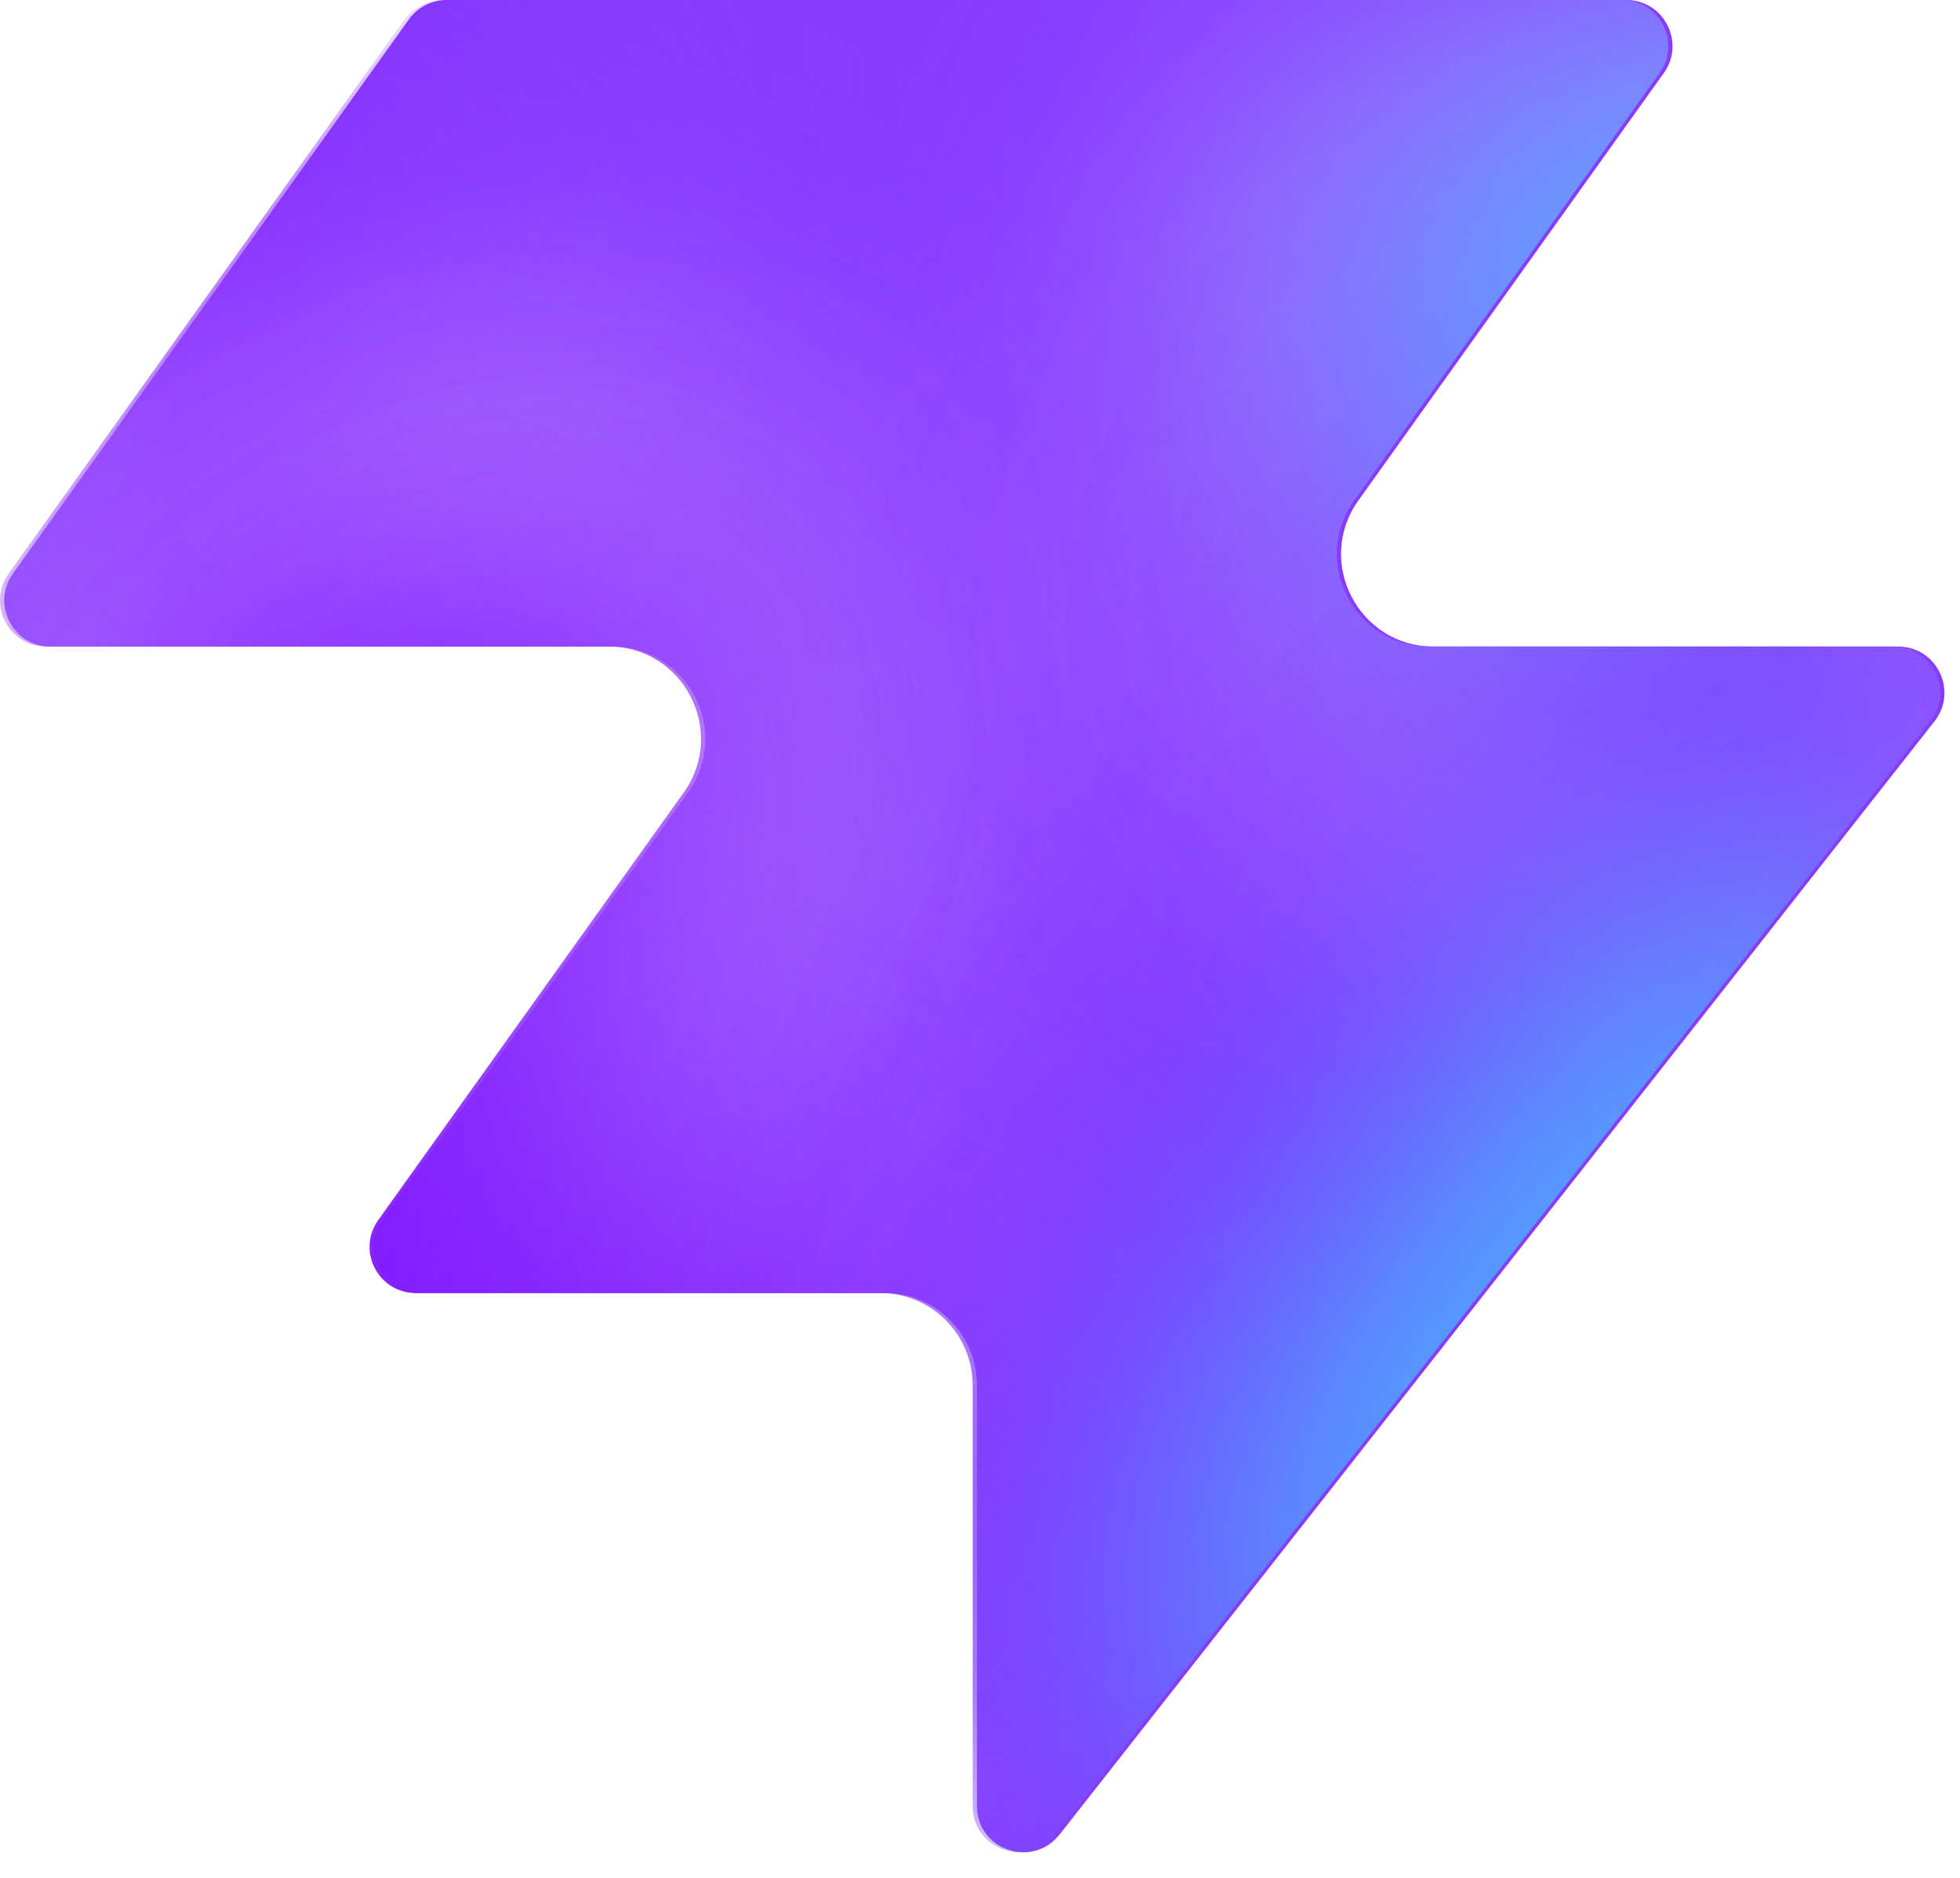
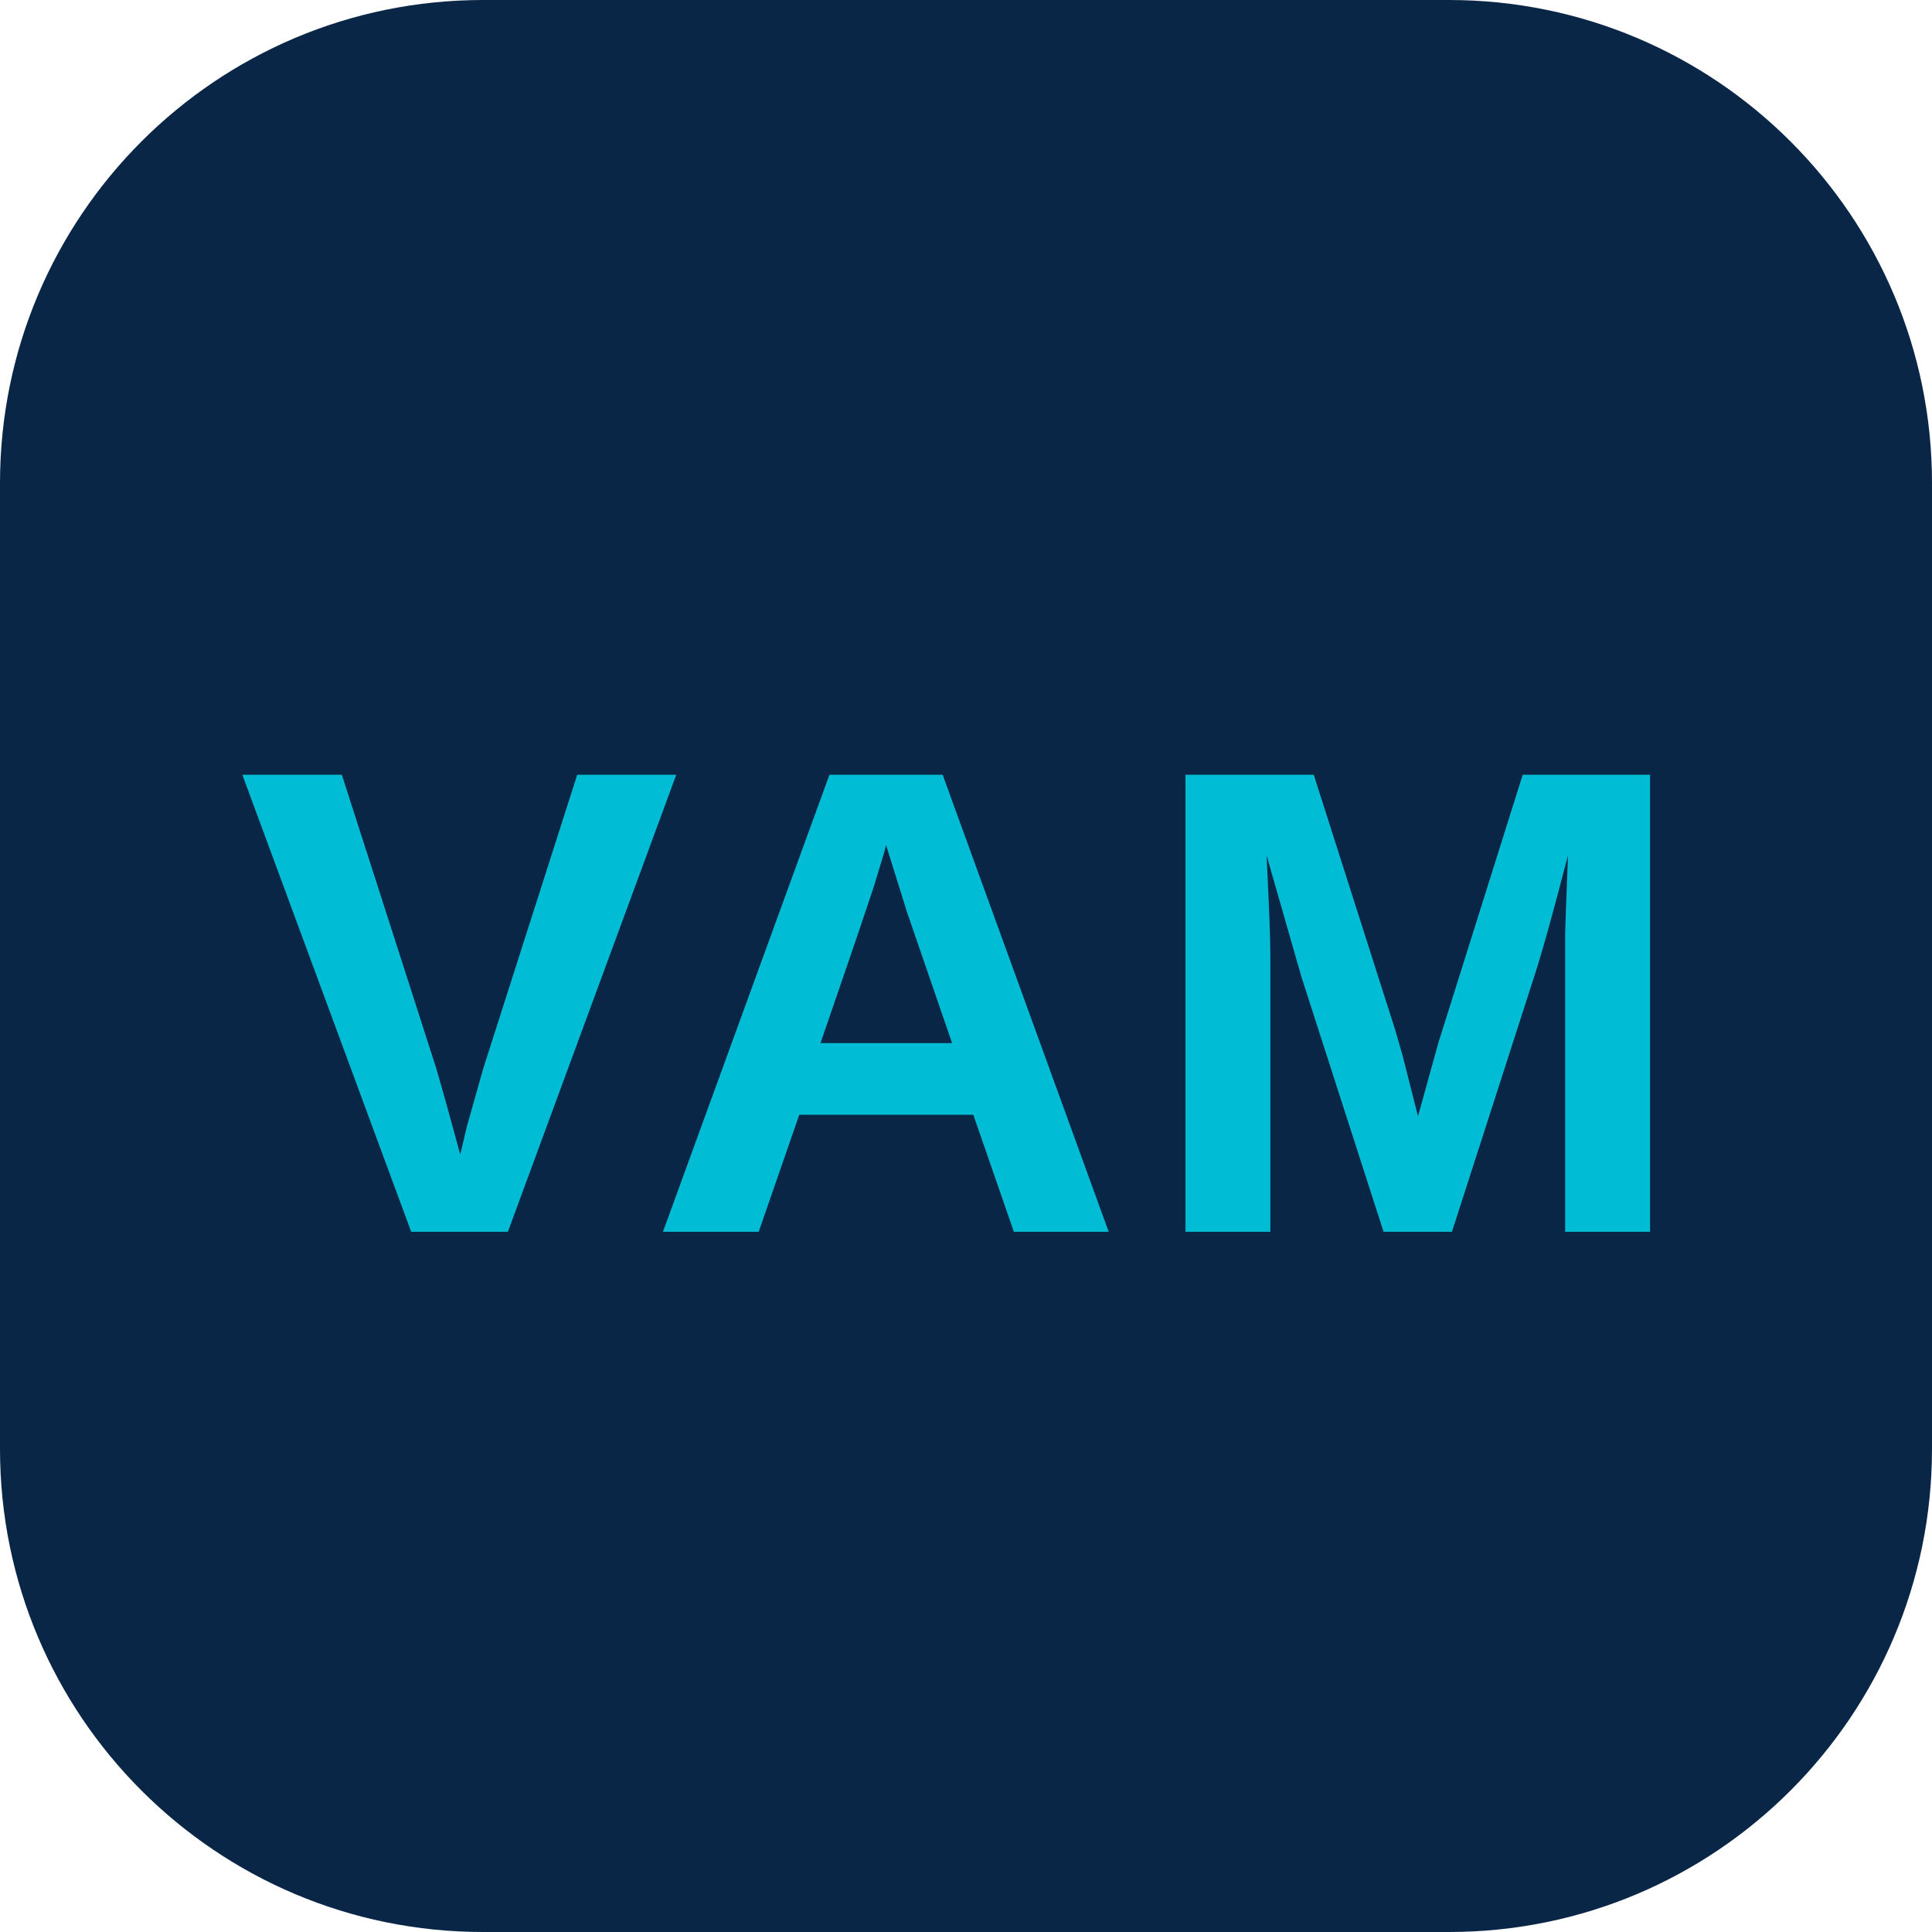
- <svg xmlns="http://www.w3.org/2000/svg" width="48" height="46" fill="none" viewBox="0 0 48 46">
-   <path fill="#863bff" d="M25.946 44.938c-.664.845-2.021.375-2.021-.698V33.937a2.26 2.26 0 0 0-2.262-2.262H10.287c-.92 0-1.456-1.04-.92-1.788l7.48-10.471c1.07-1.497 0-3.578-1.842-3.578H1.237c-.92 0-1.456-1.04-.92-1.788L10.013.474c.214-.297.556-.474.92-.474h28.894c.92 0 1.456 1.04.92 1.788l-7.48 10.471c-1.07 1.498 0 3.579 1.842 3.579h11.377c.943 0 1.473 1.088.89 1.83L25.947 44.94z" style="fill:#863bff;fill:color(display-p3 .525 .23 1);fill-opacity:1" />
-   <mask id="a" width="48" height="46" x="0" y="0" maskUnits="userSpaceOnUse" style="mask-type:alpha">
-     <path fill="#000" d="M25.842 44.938c-.664.844-2.021.375-2.021-.698V33.937a2.26 2.26 0 0 0-2.262-2.262H10.183c-.92 0-1.456-1.04-.92-1.788l7.48-10.471c1.07-1.498 0-3.579-1.842-3.579H1.133c-.92 0-1.456-1.04-.92-1.787L9.91.473c.214-.297.556-.474.92-.474h28.894c.92 0 1.456 1.04.92 1.788l-7.48 10.471c-1.07 1.498 0 3.578 1.842 3.578h11.377c.943 0 1.473 1.088.89 1.832L25.843 44.94z" style="fill:#000;fill-opacity:1" />
-   </mask>
-   <g mask="url(#a)">
-     <g filter="url(#b)">
-       <ellipse cx="5.508" cy="14.704" fill="#ede6ff" rx="5.508" ry="14.704" style="fill:#ede6ff;fill:color(display-p3 .927 .903 1);fill-opacity:1" transform="matrix(.00324 1 1 -.00324 -4.47 31.516)" />
-     </g>
-     <g filter="url(#c)">
-       <ellipse cx="10.399" cy="29.851" fill="#ede6ff" rx="10.399" ry="29.851" style="fill:#ede6ff;fill:color(display-p3 .927 .903 1);fill-opacity:1" transform="matrix(.00324 1 1 -.00324 -39.328 7.883)" />
-     </g>
-     <g filter="url(#d)">
-       <ellipse cx="5.508" cy="30.487" fill="#7e14ff" rx="5.508" ry="30.487" style="fill:#7e14ff;fill:color(display-p3 .492 .077 1);fill-opacity:1" transform="rotate(89.814 -25.913 -14.639)scale(1 -1)" />
-     </g>
-     <g filter="url(#e)">
-       <ellipse cx="5.508" cy="30.599" fill="#7e14ff" rx="5.508" ry="30.599" style="fill:#7e14ff;fill:color(display-p3 .492 .077 1);fill-opacity:1" transform="rotate(89.814 -32.644 -3.334)scale(1 -1)" />
-     </g>
-     <g filter="url(#f)">
-       <ellipse cx="5.508" cy="30.599" fill="#7e14ff" rx="5.508" ry="30.599" style="fill:#7e14ff;fill:color(display-p3 .492 .077 1);fill-opacity:1" transform="matrix(.00324 1 1 -.00324 -34.34 30.47)" />
-     </g>
-     <g filter="url(#g)">
-       <ellipse cx="14.072" cy="22.078" fill="#ede6ff" rx="14.072" ry="22.078" style="fill:#ede6ff;fill:color(display-p3 .927 .903 1);fill-opacity:1" transform="rotate(93.35 24.506 48.493)scale(-1 1)" />
-     </g>
-     <g filter="url(#h)">
-       <ellipse cx="3.47" cy="21.501" fill="#7e14ff" rx="3.47" ry="21.501" style="fill:#7e14ff;fill:color(display-p3 .492 .077 1);fill-opacity:1" transform="rotate(89.009 28.708 47.59)scale(-1 1)" />
-     </g>
-     <g filter="url(#i)">
-       <ellipse cx="3.47" cy="21.501" fill="#7e14ff" rx="3.47" ry="21.501" style="fill:#7e14ff;fill:color(display-p3 .492 .077 1);fill-opacity:1" transform="rotate(89.009 28.708 47.59)scale(-1 1)" />
-     </g>
-     <g filter="url(#j)">
-       <ellipse cx=".387" cy="8.972" fill="#7e14ff" rx="4.407" ry="29.108" style="fill:#7e14ff;fill:color(display-p3 .492 .077 1);fill-opacity:1" transform="rotate(39.51 .387 8.972)" />
-     </g>
-     <g filter="url(#k)">
-       <ellipse cx="47.523" cy="-6.092" fill="#7e14ff" rx="4.407" ry="29.108" style="fill:#7e14ff;fill:color(display-p3 .492 .077 1);fill-opacity:1" transform="rotate(37.892 47.523 -6.092)" />
-     </g>
-     <g filter="url(#l)">
-       <ellipse cx="41.412" cy="6.333" fill="#47bfff" rx="5.971" ry="9.665" style="fill:#47bfff;fill:color(display-p3 .28 .748 1);fill-opacity:1" transform="rotate(37.892 41.412 6.333)" />
-     </g>
-     <g filter="url(#m)">
-       <ellipse cx="-1.879" cy="38.332" fill="#7e14ff" rx="4.407" ry="29.108" style="fill:#7e14ff;fill:color(display-p3 .492 .077 1);fill-opacity:1" transform="rotate(37.892 -1.88 38.332)" />
-     </g>
-     <g filter="url(#n)">
-       <ellipse cx="-1.879" cy="38.332" fill="#7e14ff" rx="4.407" ry="29.108" style="fill:#7e14ff;fill:color(display-p3 .492 .077 1);fill-opacity:1" transform="rotate(37.892 -1.88 38.332)" />
-     </g>
-     <g filter="url(#o)">
-       <ellipse cx="35.651" cy="29.907" fill="#7e14ff" rx="4.407" ry="29.108" style="fill:#7e14ff;fill:color(display-p3 .492 .077 1);fill-opacity:1" transform="rotate(37.892 35.651 29.907)" />
-     </g>
-     <g filter="url(#p)">
-       <ellipse cx="38.418" cy="32.4" fill="#47bfff" rx="5.971" ry="15.297" style="fill:#47bfff;fill:color(display-p3 .28 .748 1);fill-opacity:1" transform="rotate(37.892 38.418 32.4)" />
-     </g>
-   </g>
-   <defs>
-     <filter id="b" width="60.045" height="41.654" x="-19.77" y="16.149" color-interpolation-filters="sRGB" filterUnits="userSpaceOnUse">
-       <feFlood flood-opacity="0" result="BackgroundImageFix" />
-       <feBlend in="SourceGraphic" in2="BackgroundImageFix" result="shape" />
-       <feGaussianBlur result="effect1_foregroundBlur_2002_17158" stdDeviation="7.659" />
-     </filter>
-     <filter id="c" width="90.34" height="51.437" x="-54.613" y="-7.533" color-interpolation-filters="sRGB" filterUnits="userSpaceOnUse">
-       <feFlood flood-opacity="0" result="BackgroundImageFix" />
-       <feBlend in="SourceGraphic" in2="BackgroundImageFix" result="shape" />
-       <feGaussianBlur result="effect1_foregroundBlur_2002_17158" stdDeviation="7.659" />
-     </filter>
-     <filter id="d" width="79.355" height="29.4" x="-49.64" y="2.03" color-interpolation-filters="sRGB" filterUnits="userSpaceOnUse">
-       <feFlood flood-opacity="0" result="BackgroundImageFix" />
-       <feBlend in="SourceGraphic" in2="BackgroundImageFix" result="shape" />
-       <feGaussianBlur result="effect1_foregroundBlur_2002_17158" stdDeviation="4.596" />
-     </filter>
-     <filter id="e" width="79.579" height="29.4" x="-45.045" y="20.029" color-interpolation-filters="sRGB" filterUnits="userSpaceOnUse">
-       <feFlood flood-opacity="0" result="BackgroundImageFix" />
-       <feBlend in="SourceGraphic" in2="BackgroundImageFix" result="shape" />
-       <feGaussianBlur result="effect1_foregroundBlur_2002_17158" stdDeviation="4.596" />
-     </filter>
-     <filter id="f" width="79.579" height="29.4" x="-43.513" y="21.178" color-interpolation-filters="sRGB" filterUnits="userSpaceOnUse">
-       <feFlood flood-opacity="0" result="BackgroundImageFix" />
-       <feBlend in="SourceGraphic" in2="BackgroundImageFix" result="shape" />
-       <feGaussianBlur result="effect1_foregroundBlur_2002_17158" stdDeviation="4.596" />
-     </filter>
-     <filter id="g" width="74.749" height="58.852" x="15.756" y="-17.901" color-interpolation-filters="sRGB" filterUnits="userSpaceOnUse">
-       <feFlood flood-opacity="0" result="BackgroundImageFix" />
-       <feBlend in="SourceGraphic" in2="BackgroundImageFix" result="shape" />
-       <feGaussianBlur result="effect1_foregroundBlur_2002_17158" stdDeviation="7.659" />
-     </filter>
-     <filter id="h" width="61.377" height="25.362" x="23.548" y="2.284" color-interpolation-filters="sRGB" filterUnits="userSpaceOnUse">
-       <feFlood flood-opacity="0" result="BackgroundImageFix" />
-       <feBlend in="SourceGraphic" in2="BackgroundImageFix" result="shape" />
-       <feGaussianBlur result="effect1_foregroundBlur_2002_17158" stdDeviation="4.596" />
-     </filter>
-     <filter id="i" width="61.377" height="25.362" x="23.548" y="2.284" color-interpolation-filters="sRGB" filterUnits="userSpaceOnUse">
-       <feFlood flood-opacity="0" result="BackgroundImageFix" />
-       <feBlend in="SourceGraphic" in2="BackgroundImageFix" result="shape" />
-       <feGaussianBlur result="effect1_foregroundBlur_2002_17158" stdDeviation="4.596" />
-     </filter>
-     <filter id="j" width="56.045" height="63.649" x="-27.636" y="-22.853" color-interpolation-filters="sRGB" filterUnits="userSpaceOnUse">
-       <feFlood flood-opacity="0" result="BackgroundImageFix" />
-       <feBlend in="SourceGraphic" in2="BackgroundImageFix" result="shape" />
-       <feGaussianBlur result="effect1_foregroundBlur_2002_17158" stdDeviation="4.596" />
-     </filter>
-     <filter id="k" width="54.814" height="64.646" x="20.116" y="-38.415" color-interpolation-filters="sRGB" filterUnits="userSpaceOnUse">
-       <feFlood flood-opacity="0" result="BackgroundImageFix" />
-       <feBlend in="SourceGraphic" in2="BackgroundImageFix" result="shape" />
-       <feGaussianBlur result="effect1_foregroundBlur_2002_17158" stdDeviation="4.596" />
-     </filter>
-     <filter id="l" width="33.541" height="35.313" x="24.641" y="-11.323" color-interpolation-filters="sRGB" filterUnits="userSpaceOnUse">
-       <feFlood flood-opacity="0" result="BackgroundImageFix" />
-       <feBlend in="SourceGraphic" in2="BackgroundImageFix" result="shape" />
-       <feGaussianBlur result="effect1_foregroundBlur_2002_17158" stdDeviation="4.596" />
-     </filter>
-     <filter id="m" width="54.814" height="64.646" x="-29.286" y="6.009" color-interpolation-filters="sRGB" filterUnits="userSpaceOnUse">
-       <feFlood flood-opacity="0" result="BackgroundImageFix" />
-       <feBlend in="SourceGraphic" in2="BackgroundImageFix" result="shape" />
-       <feGaussianBlur result="effect1_foregroundBlur_2002_17158" stdDeviation="4.596" />
-     </filter>
-     <filter id="n" width="54.814" height="64.646" x="-29.286" y="6.009" color-interpolation-filters="sRGB" filterUnits="userSpaceOnUse">
-       <feFlood flood-opacity="0" result="BackgroundImageFix" />
-       <feBlend in="SourceGraphic" in2="BackgroundImageFix" result="shape" />
-       <feGaussianBlur result="effect1_foregroundBlur_2002_17158" stdDeviation="4.596" />
-     </filter>
-     <filter id="o" width="54.814" height="64.646" x="8.244" y="-2.416" color-interpolation-filters="sRGB" filterUnits="userSpaceOnUse">
-       <feFlood flood-opacity="0" result="BackgroundImageFix" />
-       <feBlend in="SourceGraphic" in2="BackgroundImageFix" result="shape" />
-       <feGaussianBlur result="effect1_foregroundBlur_2002_17158" stdDeviation="4.596" />
-     </filter>
-     <filter id="p" width="39.409" height="43.623" x="18.713" y="10.588" color-interpolation-filters="sRGB" filterUnits="userSpaceOnUse">
-       <feFlood flood-opacity="0" result="BackgroundImageFix" />
-       <feBlend in="SourceGraphic" in2="BackgroundImageFix" result="shape" />
-       <feGaussianBlur result="effect1_foregroundBlur_2002_17158" stdDeviation="4.596" />
-     </filter>
-   </defs>
+ <svg xmlns="http://www.w3.org/2000/svg" viewBox="0 0 64 64">
+   <rect width="64" height="64" rx="16" fill="#0A2647" />
+   <text x="50%" y="54%" dominant-baseline="middle" text-anchor="middle" fill="#00BCD4" font-family="Arial, sans-serif" font-weight="900" font-size="22" letter-spacing="0.5">VAM</text>
</svg>
